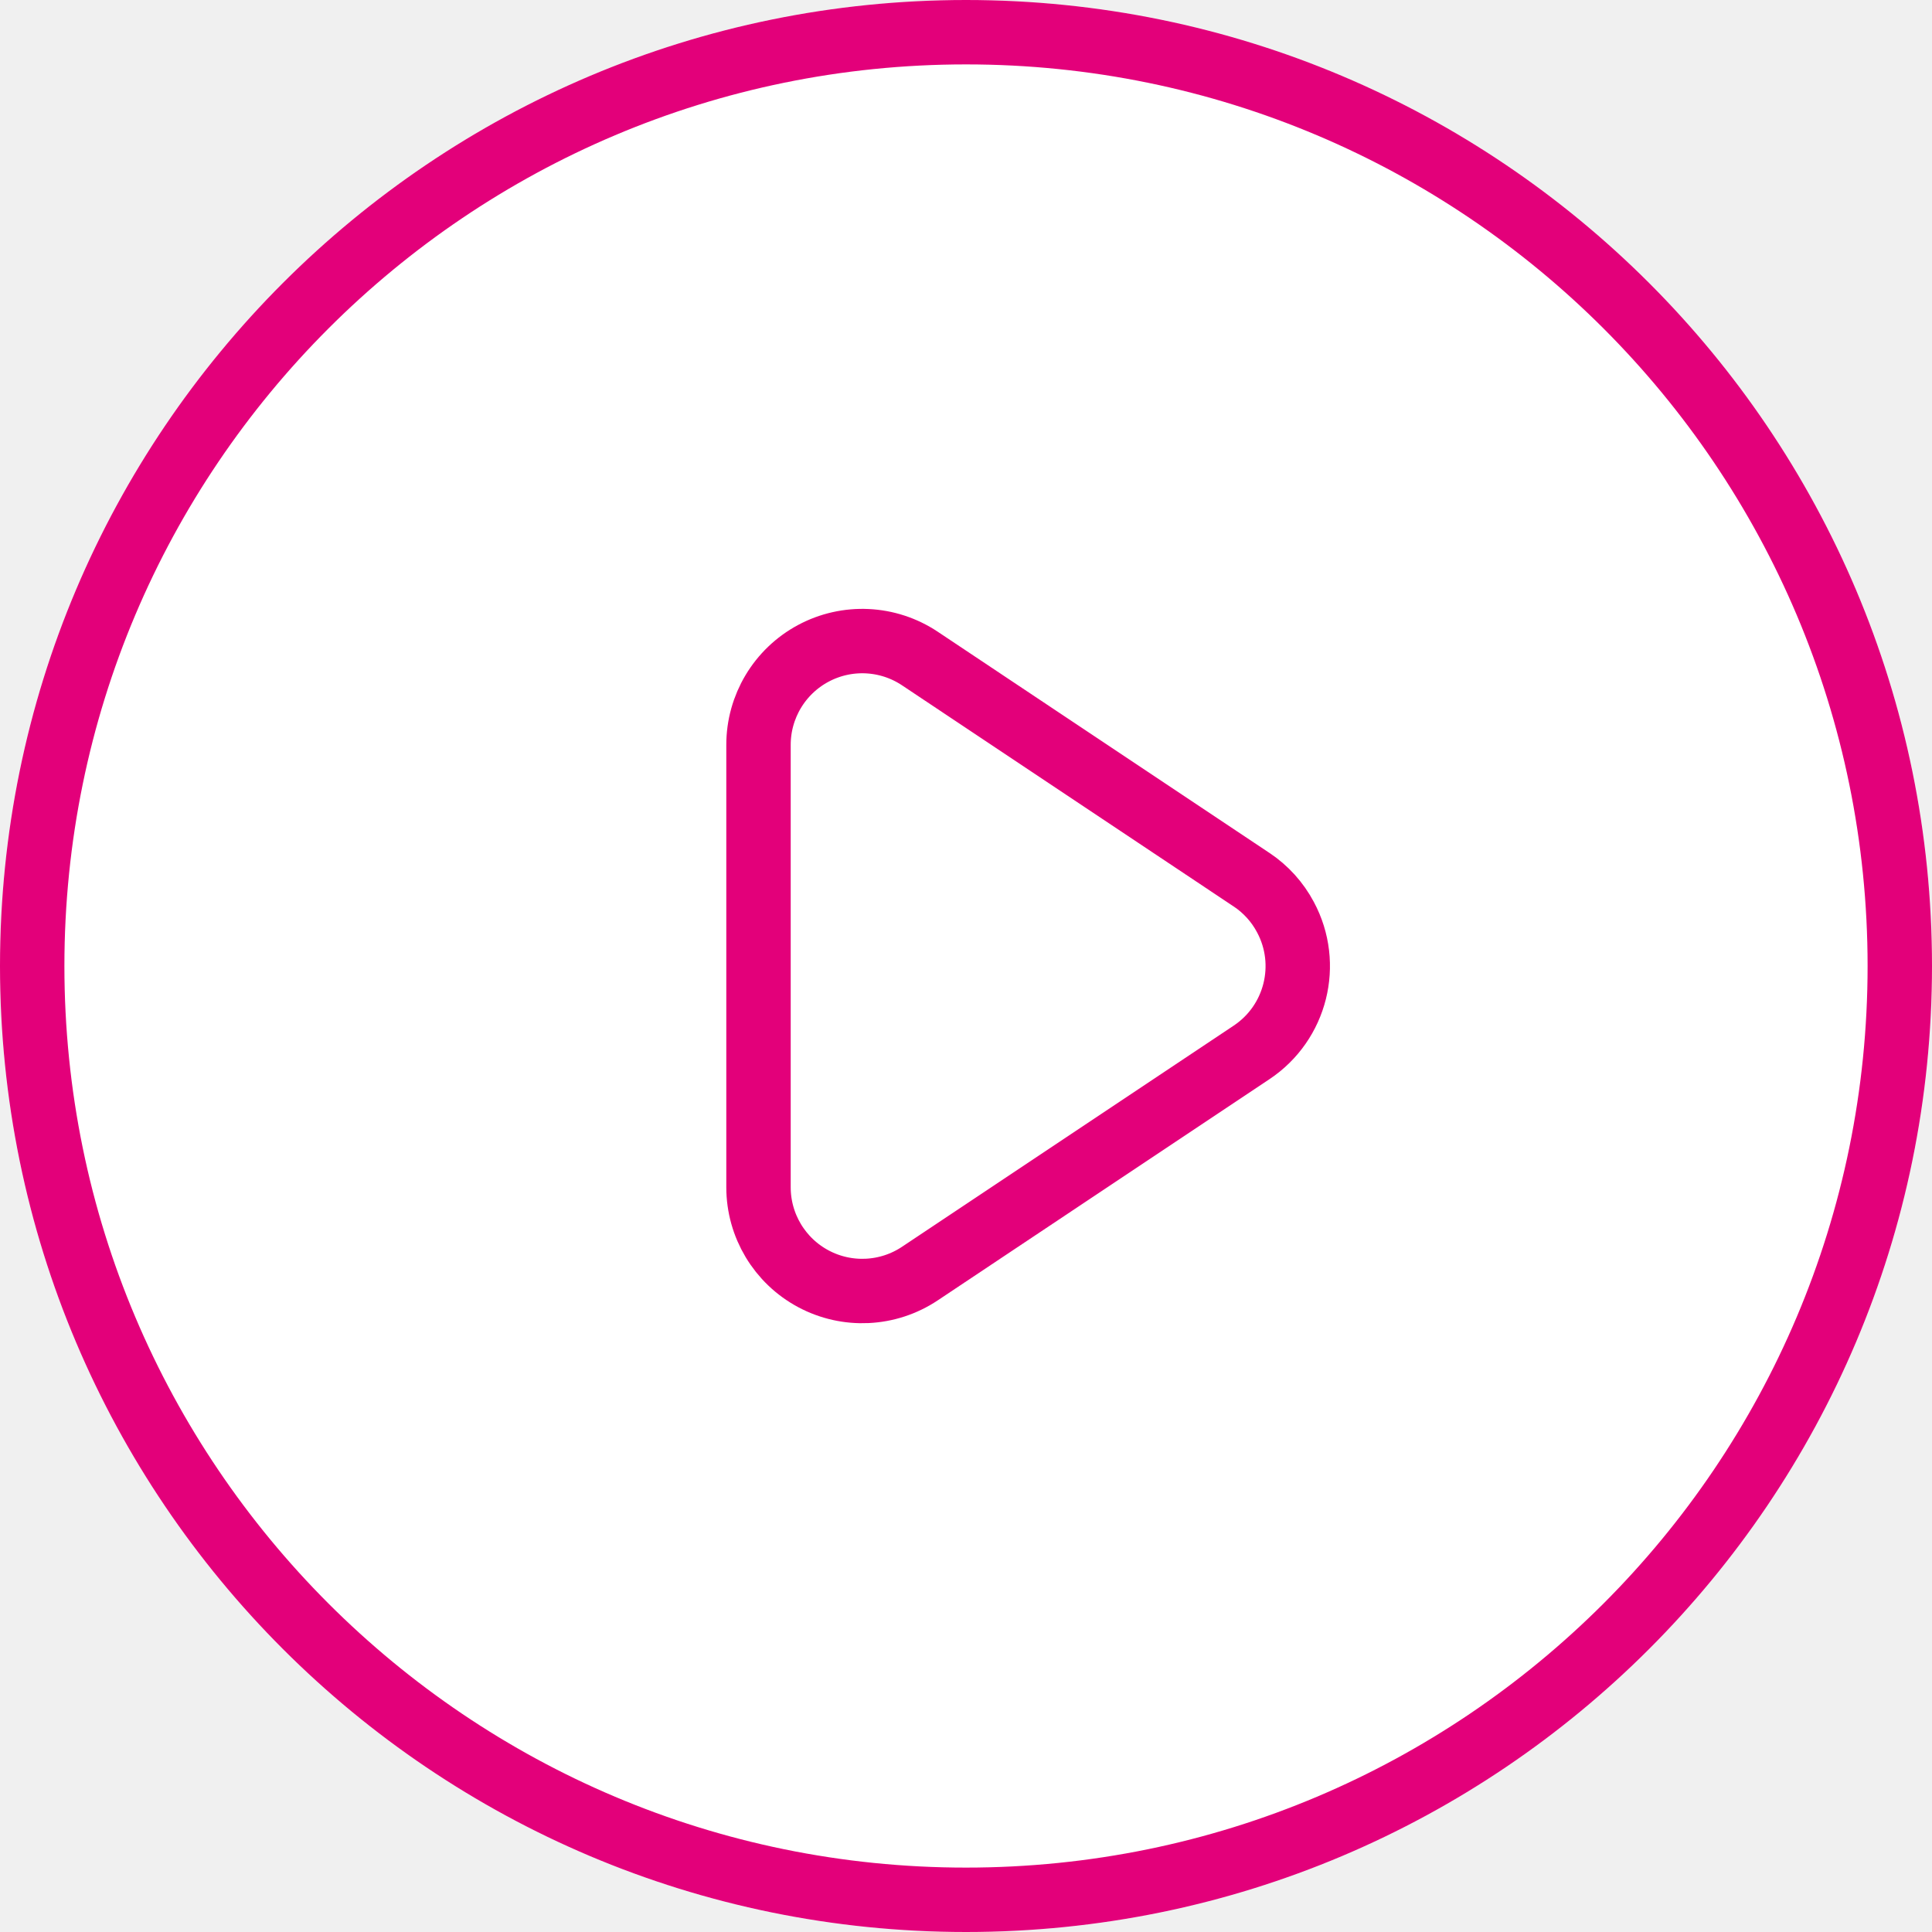
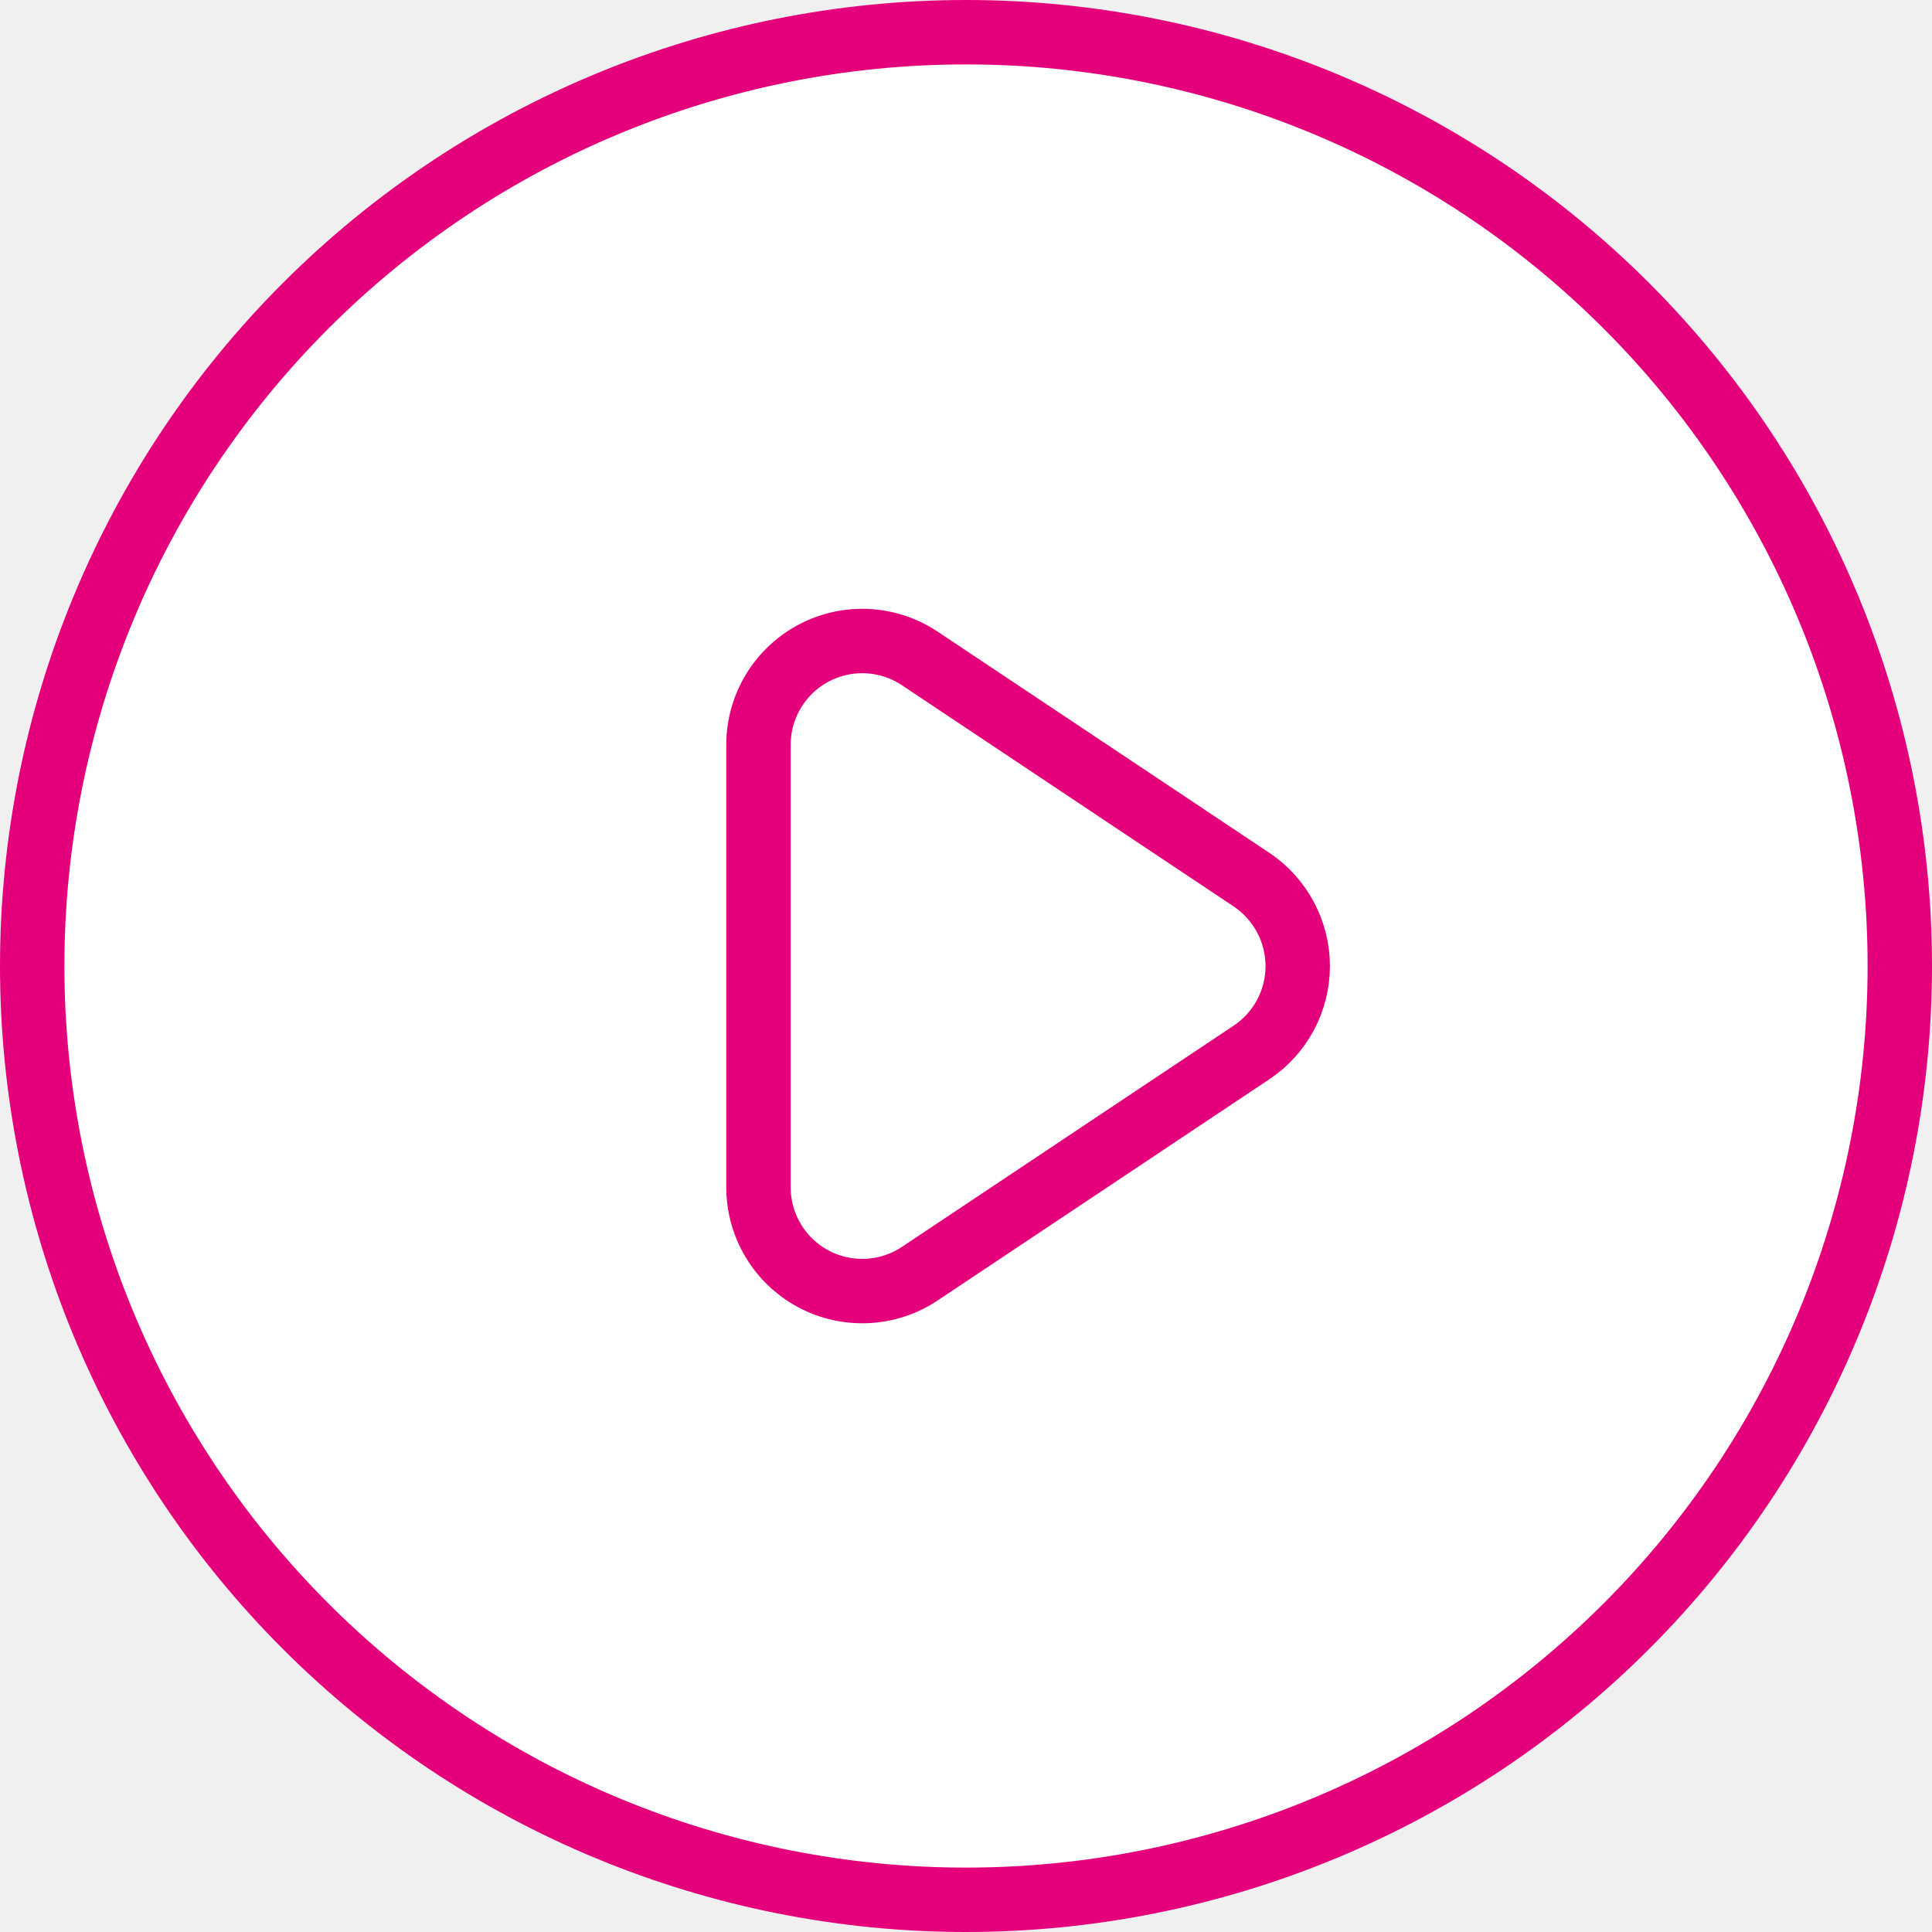
- <svg xmlns="http://www.w3.org/2000/svg" width="60" height="60" fill="none" viewBox="0 0 60 60">
-   <g clip-path="url(#a)">
-     <rect width="60" height="60" fill="#fff" rx="30" />
-     <g stroke="#E3007A" stroke-linecap="round" stroke-linejoin="round" stroke-width="2" clip-path="url(#b)">
-       <path d="m38.868 27.32-10.302-6.87a3.223 3.223 0 0 0-5.01 2.687v13.736a3.223 3.223 0 0 0 5.01 2.68l10.302-6.869a3.22 3.22 0 0 0 1.053-4.201 3.2 3.2 0 0 0-1.053-1.164" />
-       <path d="M59 30a29 29 0 1 1-58 0 29 29 0 0 1 58 0" />
+ <svg xmlns="http://www.w3.org/2000/svg" width="60" height="60" viewBox="0 0 60 60" fill="none">
+   <g clip-path="url(#clip0_13_264)">
+     <rect width="60" height="60" rx="30" fill="white" />
+     <g clip-path="url(#clip1_13_264)">
+       <path d="M38.868 27.319L28.566 20.449C28.08 20.125 27.516 19.939 26.933 19.911C26.349 19.883 25.769 20.014 25.255 20.29C24.74 20.566 24.31 20.977 24.011 21.478C23.712 21.98 23.554 22.553 23.555 23.137V36.873C23.555 37.456 23.714 38.029 24.014 38.529C24.313 39.03 24.743 39.439 25.258 39.715C25.772 39.99 26.351 40.12 26.934 40.092C27.517 40.064 28.081 39.878 28.566 39.554L38.868 32.684C39.309 32.39 39.671 31.991 39.921 31.523C40.171 31.056 40.302 30.534 40.302 30.003C40.302 29.473 40.171 28.951 39.921 28.483C39.671 28.015 39.309 27.613 38.868 27.319Z" stroke="#E3007A" stroke-width="2" stroke-linecap="round" stroke-linejoin="round" />
+       <path d="M59 30C59 33.808 58.25 37.579 56.792 41.098C55.335 44.616 53.199 47.813 50.506 50.506C47.813 53.199 44.616 55.335 41.098 56.792C37.579 58.25 33.808 59 30 59C26.192 59 22.421 58.25 18.902 56.792C15.384 55.335 12.187 53.199 9.494 50.506C6.801 47.813 4.665 44.616 3.207 41.098C1.75 37.579 1 33.808 1 30C1 22.309 4.055 14.932 9.494 9.494C14.932 4.055 22.309 1 30 1C37.691 1 45.068 4.055 50.506 9.494C55.945 14.932 59 22.309 59 30Z" stroke="#E3007A" stroke-width="2" stroke-linecap="round" stroke-linejoin="round" />
    </g>
  </g>
  <defs>
-     <clipPath id="a">
-       <rect width="60" height="60" fill="#fff" rx="30" />
+     <clipPath id="clip0_13_264">
+       <rect width="60" height="60" rx="30" fill="white" />
    </clipPath>
-     <clipPath id="b">
-       <path fill="#fff" d="M0 0h60v60H0z" />
+     <clipPath id="clip1_13_264">
+       <rect width="60" height="60" fill="white" />
    </clipPath>
  </defs>
</svg>
